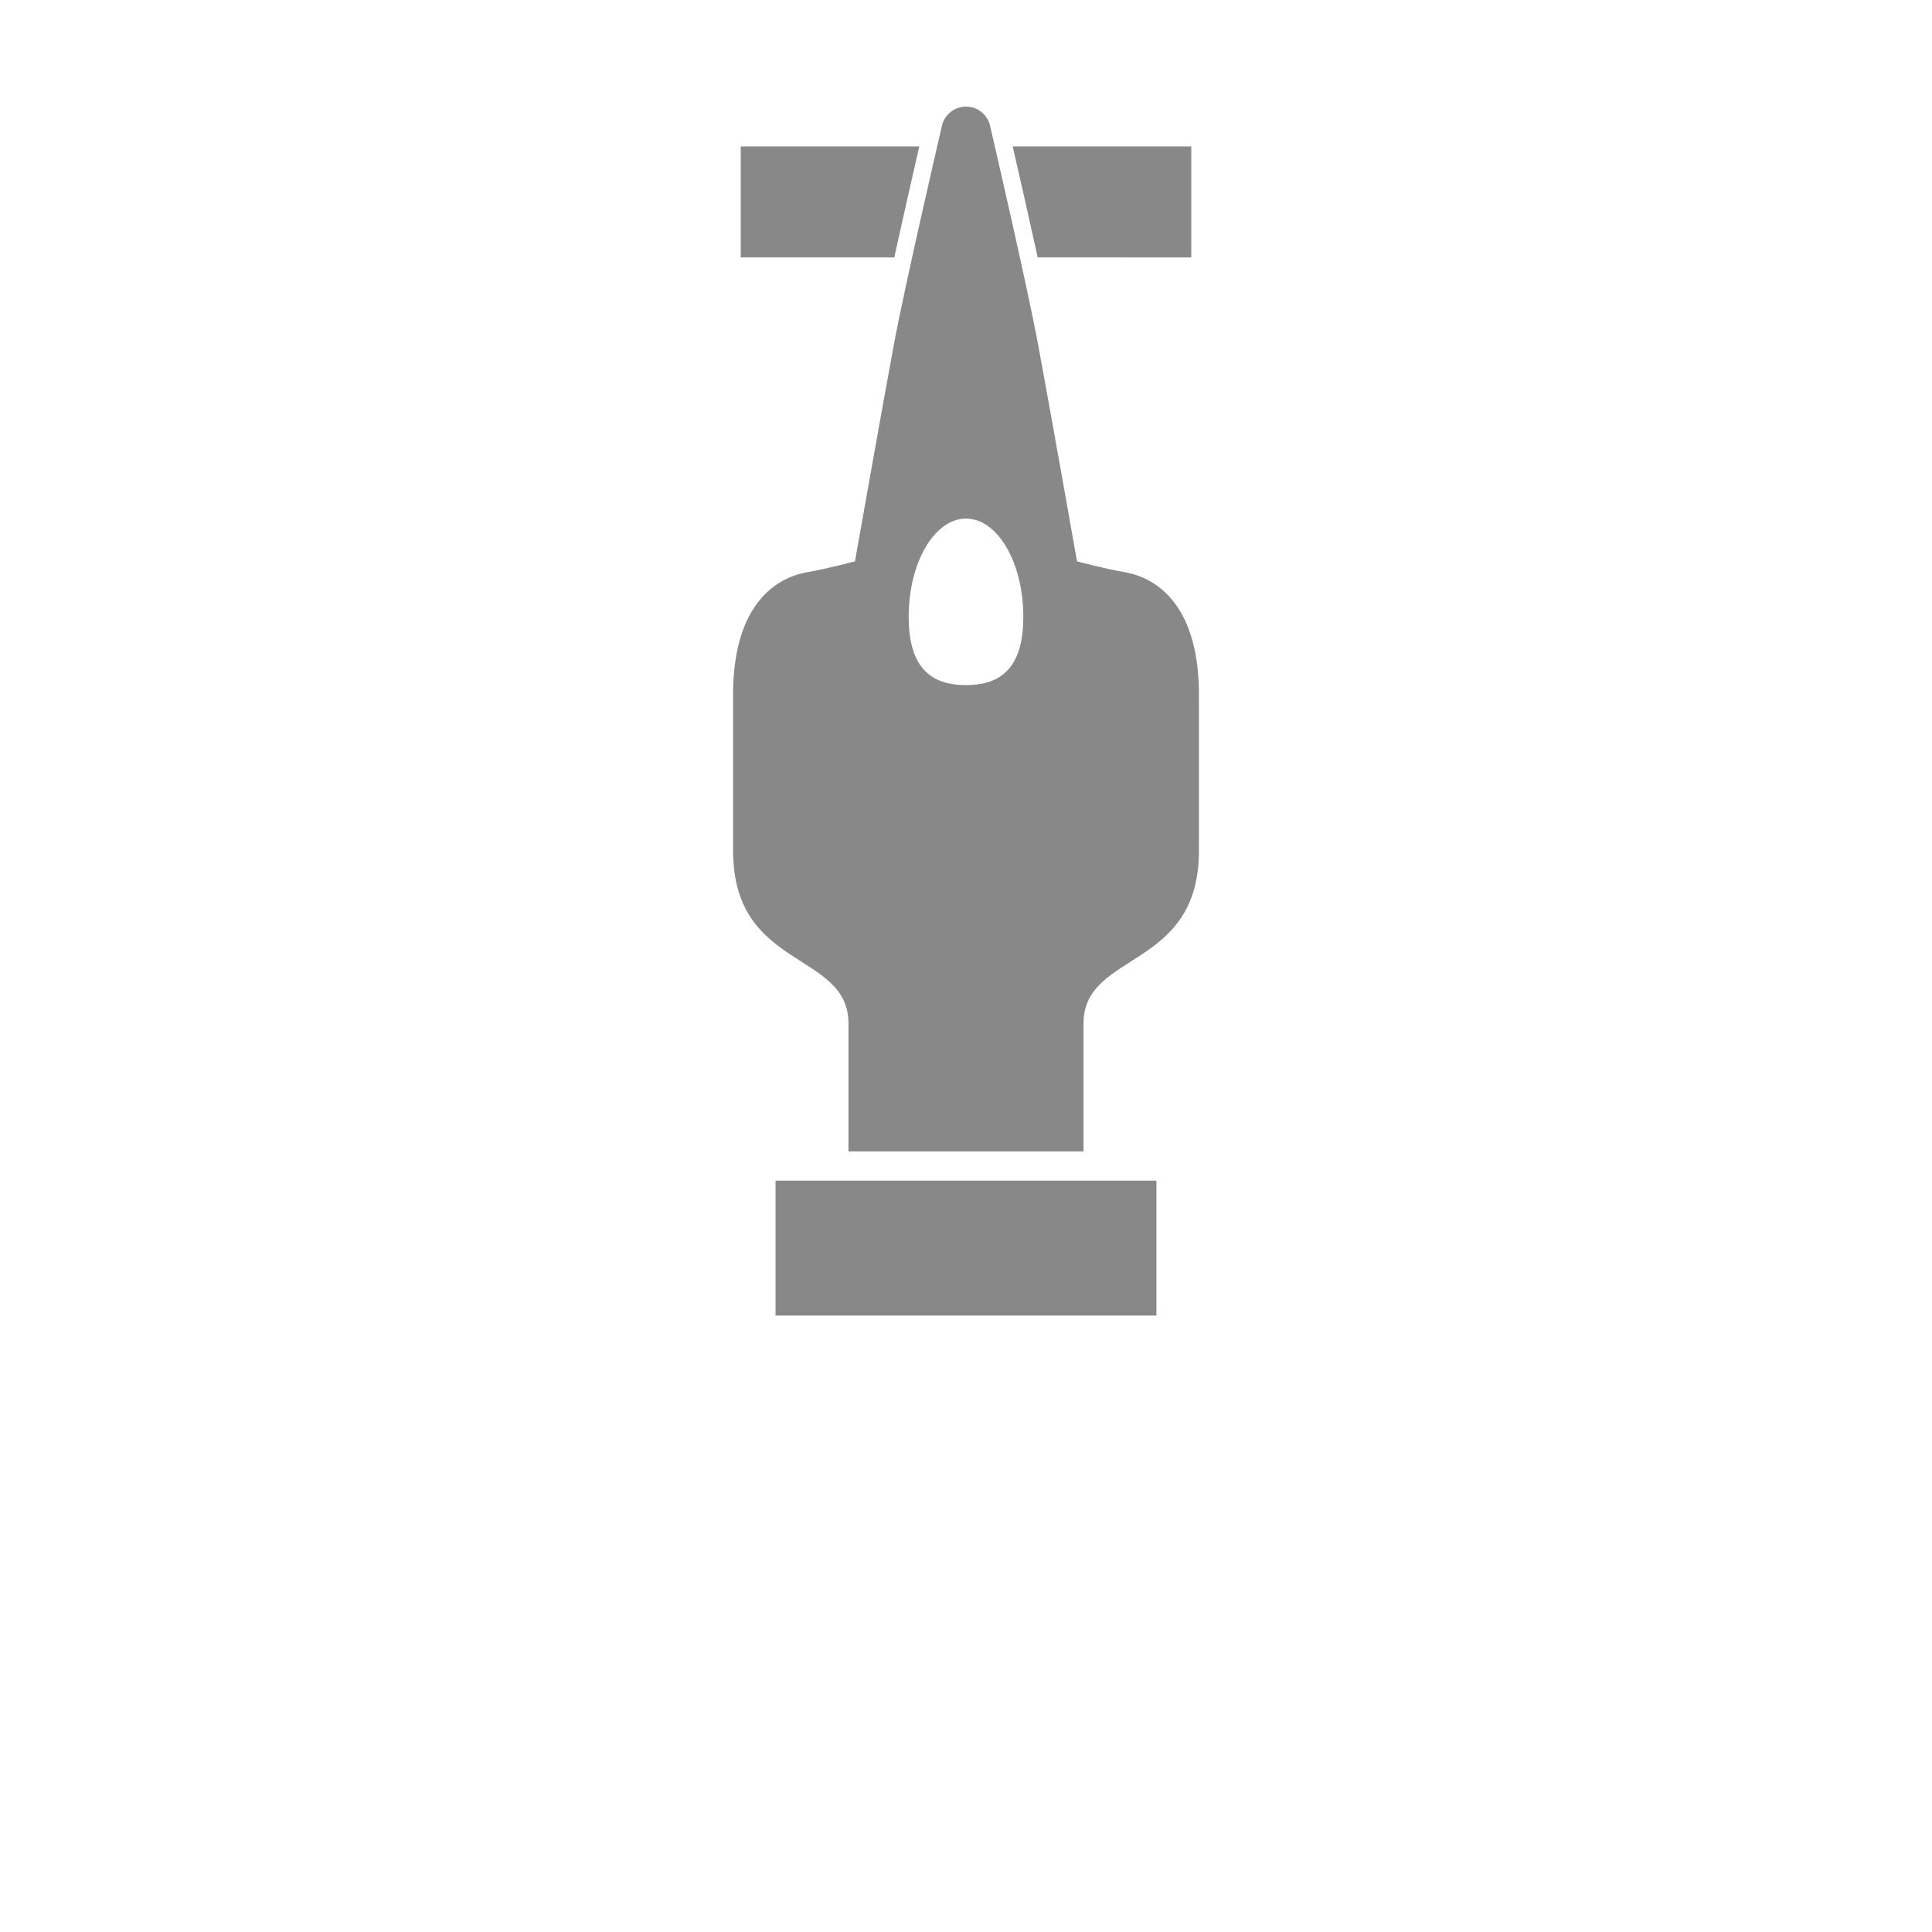
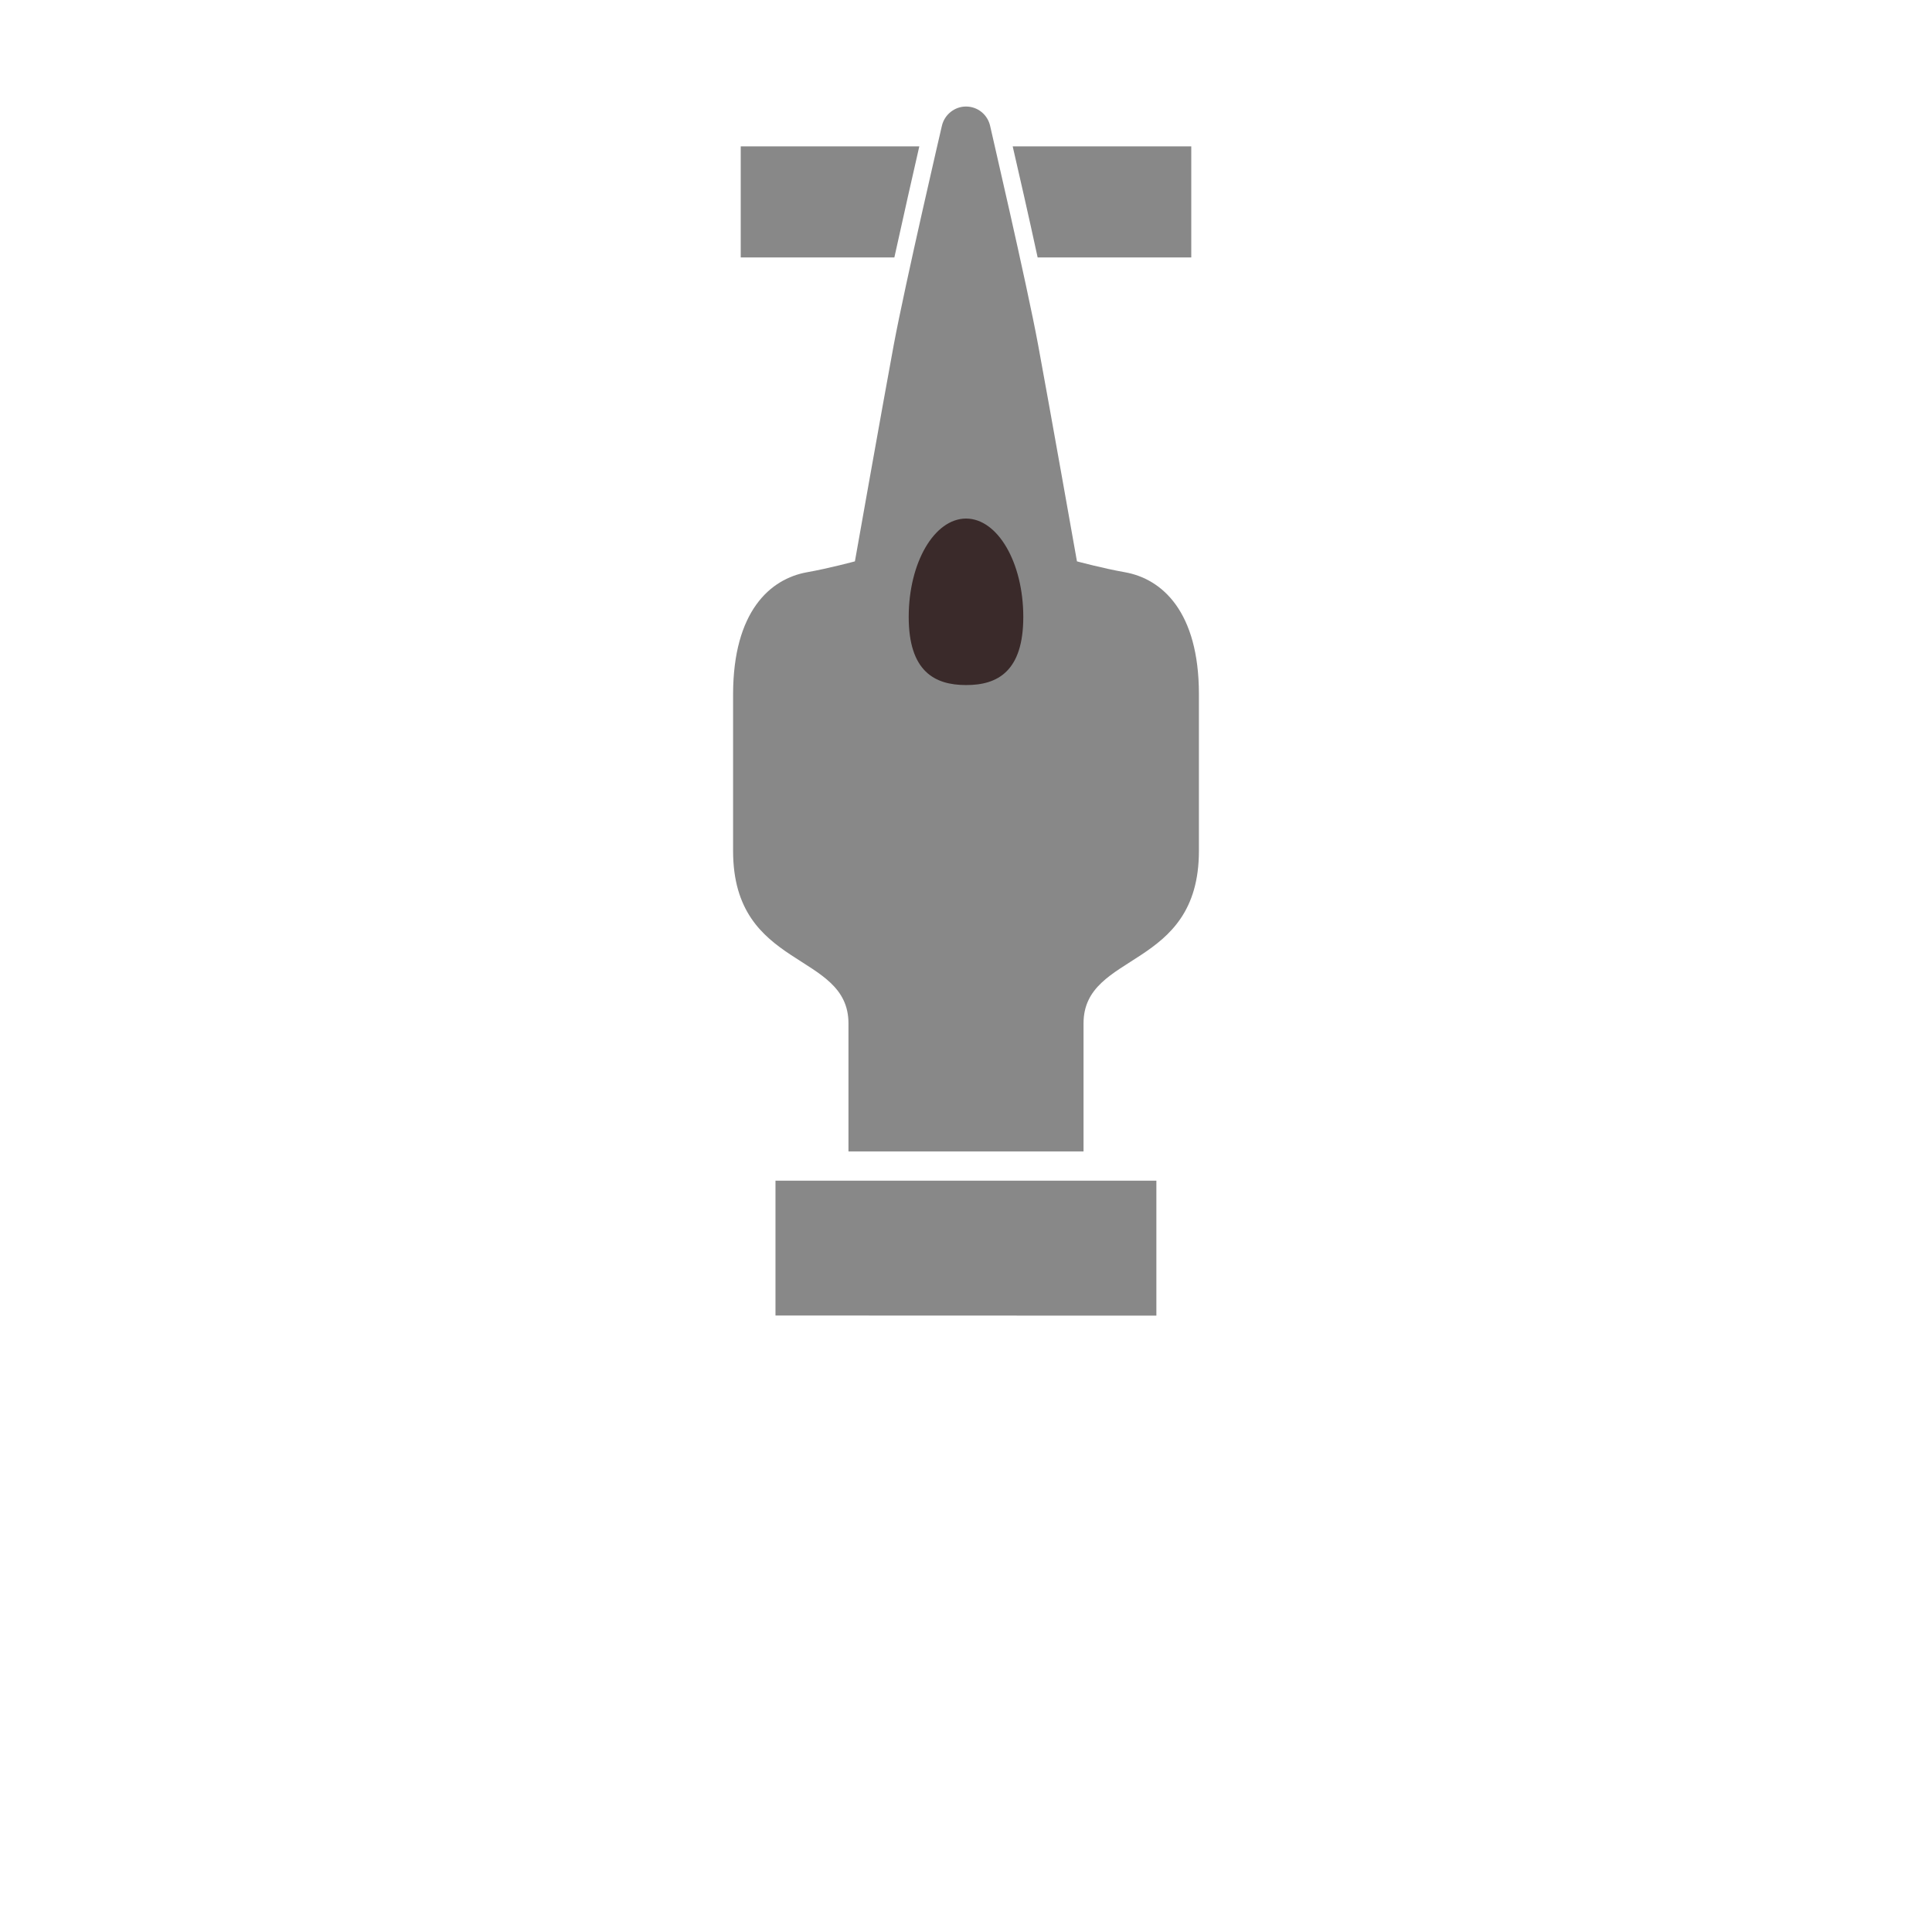
<svg xmlns="http://www.w3.org/2000/svg" viewBox="0 0 144 144">
-   <g transform="translate(72, 53) rotate(-90) scale(0.176) translate(-256, -256)">
-     <path fill="#888888" d="M448.118,351.402h47.018v-75.629c-11.104,2.554-29.453,6.744-47.008,10.593L448.118,351.402z" />
-     <path fill="#888888" d="M495.136,160.599h-47.008v65.035c17.555,3.85,35.904,8.03,47.008,10.584V160.599z" />
-     <polygon fill="#888888" points="57.147,175.343 0.009,175.343 0,336.647 57.147,336.647" />
-     <path fill="#888888" d="M503.763,245.781c0,0-66.446-15.465-92.844-20.383c-26.399-4.899-91.51-16.42-91.51-16.42s-3.008-11.18-4.606-20.27c-2.771-15.672-16.59-31.335-51.624-31.335c-35.024,0-47.018,0-66.369,0c-50.697,0-42.374,48.852-73.067,48.852c-30.692,0-54.215,0-54.215,0v99.549c0,0,23.523,0,54.215,0c30.693,0,22.37,48.863,73.067,48.863c19.351,0,31.335,0,66.369,0s48.853-15.673,51.624-31.346c1.598-9.08,4.606-20.278,4.606-20.278s65.111-11.511,91.51-16.42c26.398-4.91,92.844-20.373,92.844-20.373c4.814-1.06,8.237-5.307,8.237-10.215C512,251.087,508.576,246.83,503.763,245.781z M295.895,280.275c-22.983,0-28.896-10.867-28.896-24.27c0-13.412,5.912-24.28,28.896-24.28c22.984,0,41.617,10.868,41.617,24.28C337.512,269.408,318.88,280.275,295.895,280.275z" />
-   </g>
+   <path fill="#888888" d="M70.2 9.39c0 0-2.72 11.69-3.59 16.34-0.86 4.65-2.89 16.11-2.89 16.11s-1.97 0.53-3.56 0.81c-2.76 0.49-5.51 2.92-5.52 9.09 0 6.16 0 8.28 0 11.68 0 8.92 8.6 7.46 8.6 12.86 0 5.4 0 9.54 0 9.54l17.52 0c0 0 0-4.14 0-9.54 0-5.4 8.6-3.94 8.6-12.86 0-3.41 0-5.51 0-11.68s-2.76-8.6-5.52-9.09c-1.6-0.28-3.57-0.81-3.57-0.81s-2.03-11.46-2.89-16.11c-0.86-4.65-3.59-16.34-3.58-16.34-0.19-0.85-0.93-1.45-1.8-1.45C71.14 7.94 70.39 8.55 70.2 9.39z" />
+   <path fill="#3a2a2a" d="M76.27 45.98c0 4.05-1.91 5.09-4.27 5.08-2.36 0-4.27-1.04-4.27-5.08 0-4.05 1.91-7.32 4.27-7.33C74.36 38.65 76.27 41.93 76.27 45.98z" />
+   <path fill="#888888" d="M88.79 19.19l0-8.28-13.31 0c0.45 1.95 1.19 5.18 1.86 8.28L88.79 19.19z" />
+   <path fill="#888888" d="M55.21 10.91l0 8.28 11.45 0c0.68-3.09 1.41-6.32 1.86-8.28L55.21 10.91z" />
+   <polygon fill="#888888" points="57.8,88 57.8,98.05 86.19,98.06 86.19,88" />
</svg>
